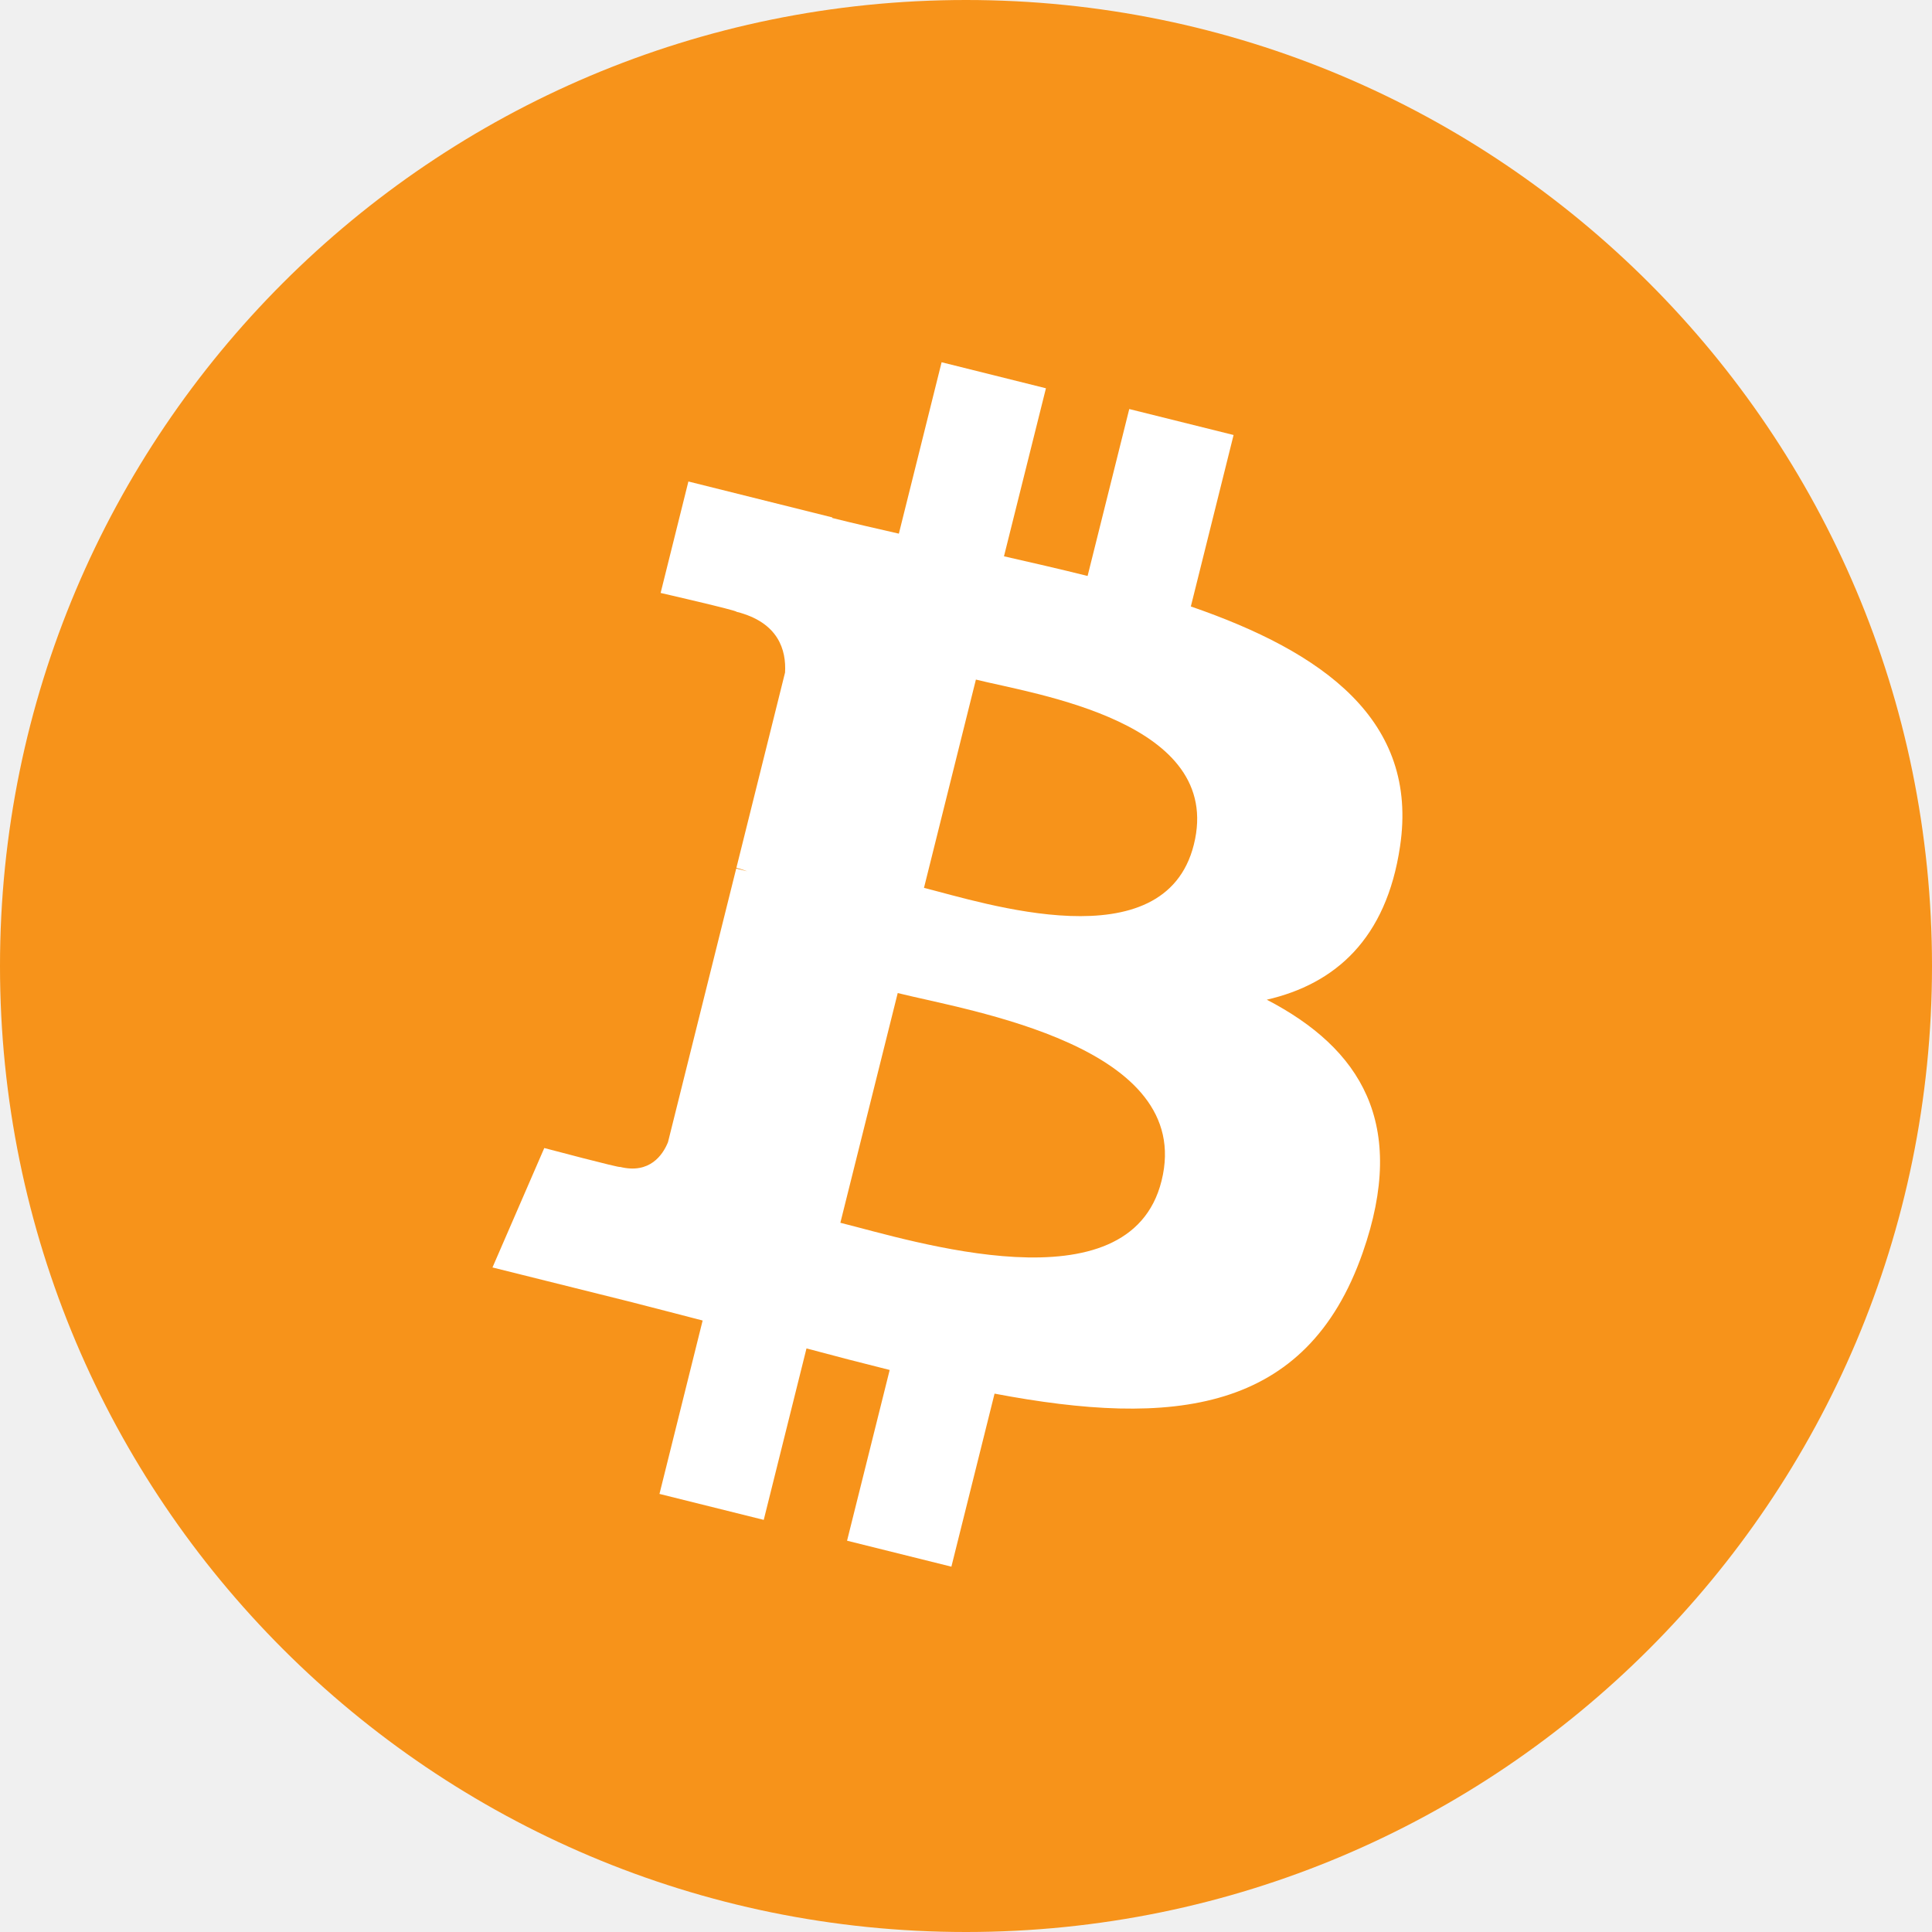
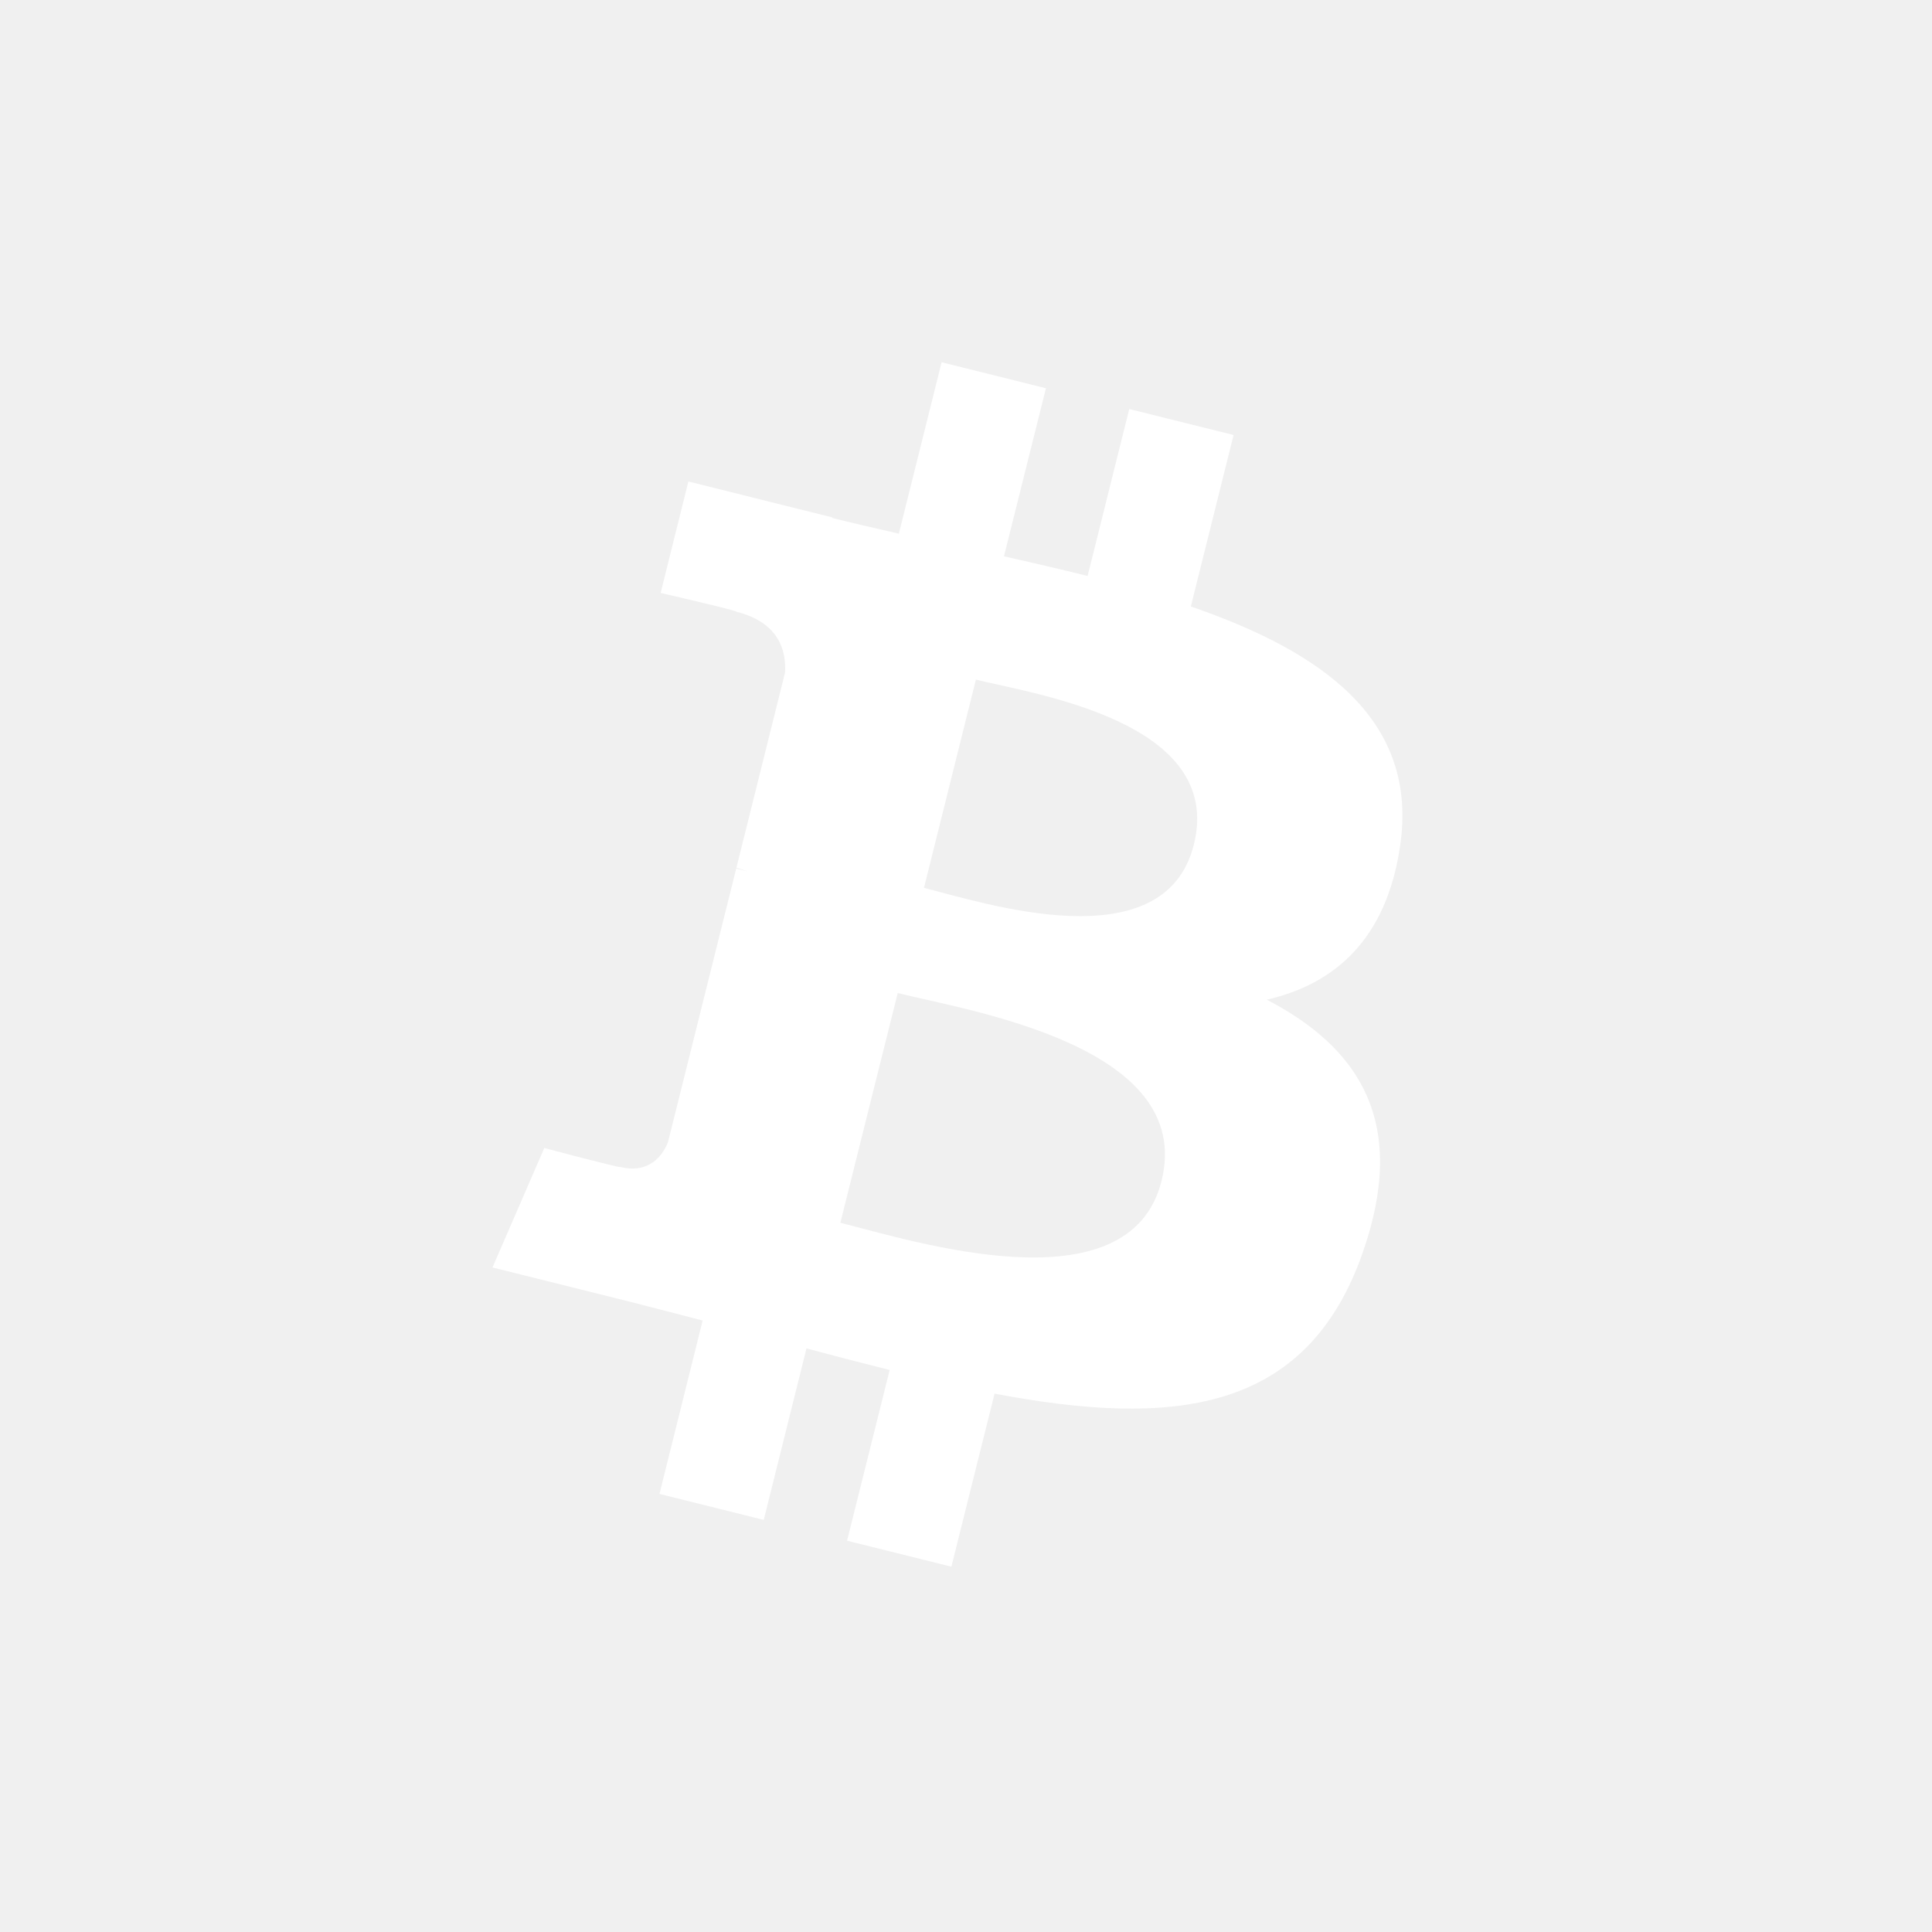
<svg xmlns="http://www.w3.org/2000/svg" width="32" height="32">
  <g fill="none" fill-rule="evenodd">
-     <circle cx="16" cy="16" r="16" fill="#F7931A" />
    <path fill="#FFF" fill-rule="nonzero" d="M23.189 14.02c.314-2.096-1.283-3.223-3.465-3.975l.708-2.84-1.728-.43-.69 2.765c-.454-.114-.92-.22-1.385-.326l.695-2.783L15.596 6l-.708 2.839c-.376-.086-.746-.17-1.104-.26l.002-.009-2.384-.595-.46 1.846s1.283.294 1.256.312c.7.175.826.638.805 1.006l-.806 3.235c.048.012.11.03.18.057l-.183-.045-1.13 4.532c-.086.212-.303.531-.793.41.018.025-1.256-.313-1.256-.313l-.858 1.978 2.25.561c.418.105.828.215 1.231.318l-.715 2.872 1.727.43.708-2.84c.472.127.93.245 1.378.357l-.706 2.828 1.728.43.715-2.866c2.948.558 5.164.333 6.097-2.333.752-2.146-.037-3.385-1.588-4.192 1.13-.26 1.98-1.003 2.207-2.538zm-3.95 5.538c-.533 2.147-4.148.986-5.32.695l.95-3.805c1.172.293 4.929.872 4.37 3.11zm.535-5.569c-.487 1.953-3.495.96-4.47.717l.86-3.45c.975.243 4.118.696 3.61 2.733z" />
  </g>
</svg>
